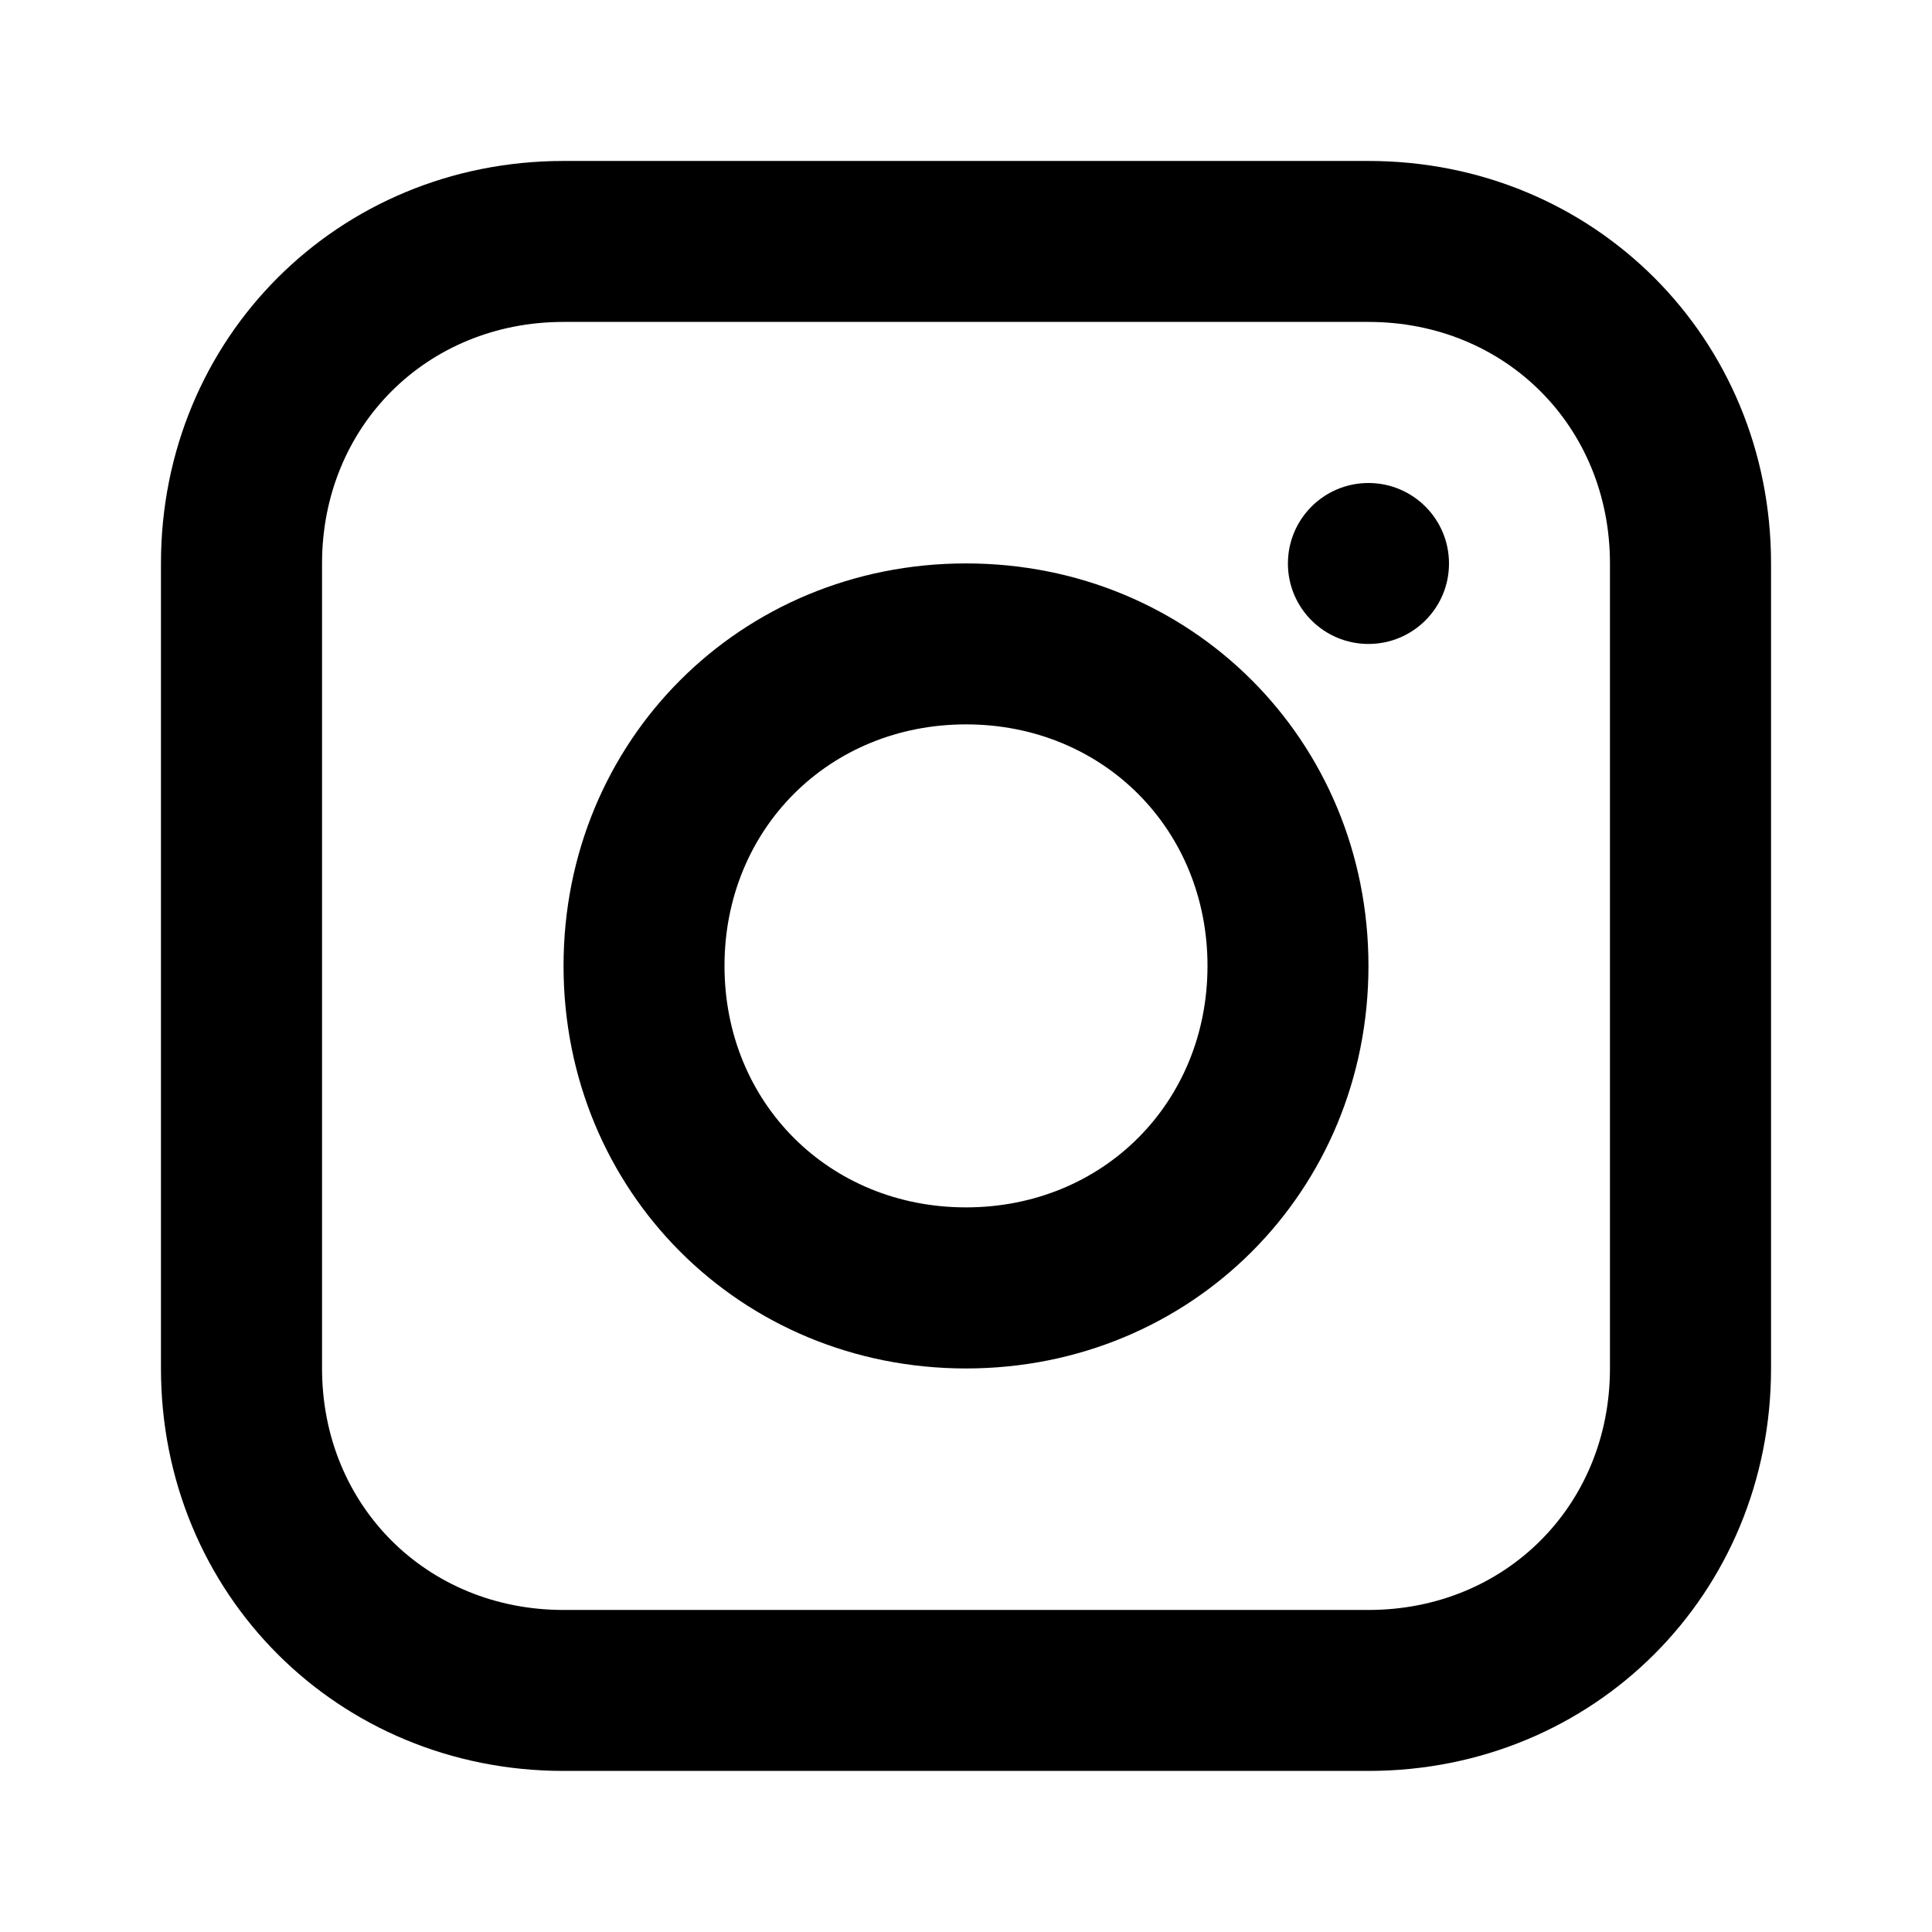
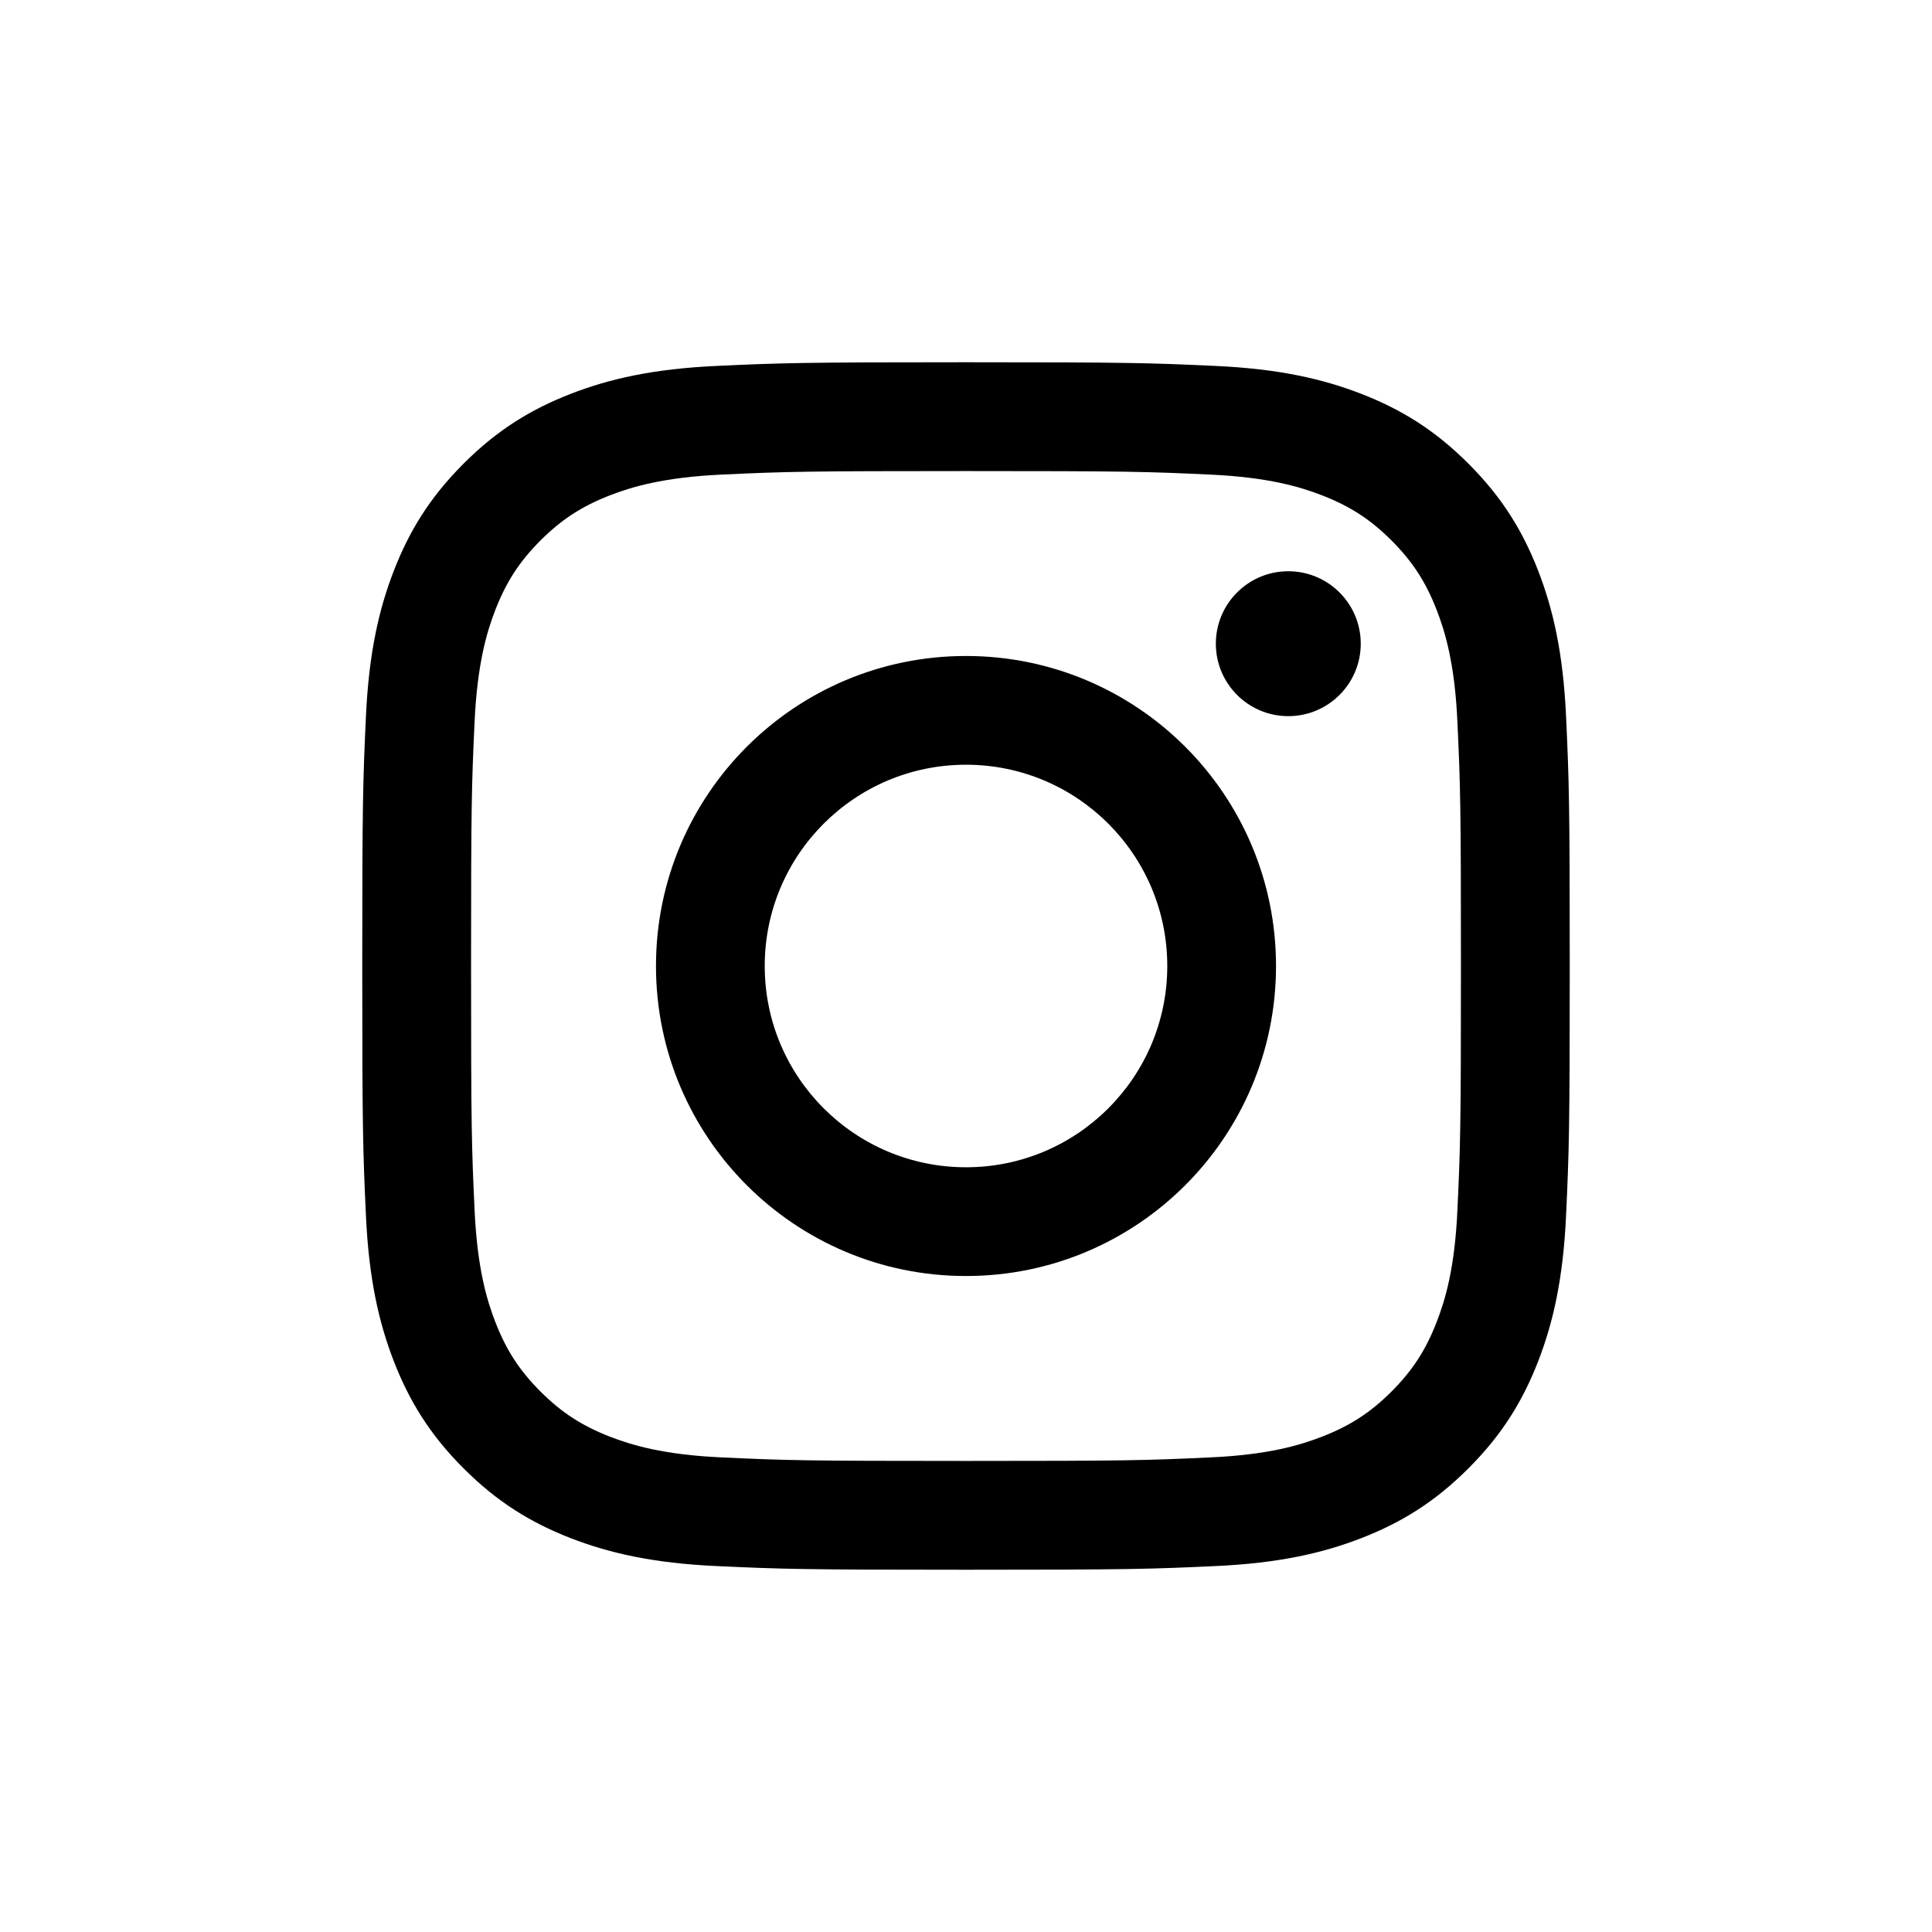
- <svg xmlns="http://www.w3.org/2000/svg" width="16" height="16" viewBox="0 0 16 16" fill="none">
-   <path d="M11.333 1.333H4.667C2.8 1.333 1.333 2.8 1.333 4.666V11.333C1.333 13.2 2.8 14.666 4.667 14.666H11.333C13.2 14.666 14.667 13.2 14.667 11.333V4.666C14.667 2.8 13.2 1.333 11.333 1.333ZM13.333 11.333C13.333 12.466 12.467 13.333 11.333 13.333H4.667C3.533 13.333 2.667 12.466 2.667 11.333V4.666C2.667 3.533 3.533 2.666 4.667 2.666H11.333C12.467 2.666 13.333 3.533 13.333 4.666V11.333Z" fill="black" />
-   <path d="M8 4.666C6.133 4.666 4.667 6.133 4.667 7.999C4.667 9.866 6.133 11.333 8 11.333C9.867 11.333 11.333 9.866 11.333 7.999C11.333 6.133 9.867 4.666 8 4.666ZM8 9.999C6.867 9.999 6 9.133 6 7.999C6 6.866 6.867 5.999 8 5.999C9.133 5.999 10 6.866 10 7.999C10 9.133 9.133 9.999 8 9.999Z" fill="black" />
-   <path d="M11.333 5.333C11.701 5.333 12 5.035 12 4.667C12 4.298 11.701 4 11.333 4C10.965 4 10.666 4.298 10.666 4.667C10.666 5.035 10.965 5.333 11.333 5.333Z" fill="black" />
+ <svg xmlns="http://www.w3.org/2000/svg" width="28" height="28" viewBox="0 0 28 28" fill="none">
+   <path fill-rule="evenodd" clip-rule="evenodd" d="M14 5.25C11.624 5.25 11.326 5.26 10.392 5.303C9.461 5.345 8.825 5.493 8.268 5.709C7.693 5.933 7.205 6.232 6.719 6.719C6.232 7.205 5.933 7.693 5.709 8.268C5.493 8.825 5.345 9.461 5.303 10.392C5.26 11.326 5.25 11.624 5.25 14C5.25 16.376 5.26 16.674 5.303 17.608C5.345 18.539 5.493 19.175 5.709 19.732C5.933 20.307 6.232 20.795 6.719 21.281C7.205 21.768 7.693 22.067 8.268 22.291C8.825 22.507 9.461 22.655 10.392 22.697C11.326 22.74 11.624 22.75 14 22.75C16.376 22.75 16.674 22.74 17.608 22.697C18.539 22.655 19.175 22.507 19.732 22.291C20.307 22.067 20.795 21.768 21.281 21.281C21.768 20.795 22.067 20.307 22.291 19.732C22.507 19.175 22.655 18.539 22.697 17.608C22.74 16.674 22.75 16.376 22.75 14C22.75 11.624 22.74 11.326 22.697 10.392C22.655 9.461 22.507 8.825 22.291 8.268C22.067 7.693 21.768 7.205 21.281 6.719C20.795 6.232 20.307 5.933 19.732 5.709C19.175 5.493 18.539 5.345 17.608 5.303C16.674 5.26 16.376 5.25 14 5.25ZM14 6.827C16.336 6.827 16.613 6.835 17.536 6.878C18.389 6.917 18.852 7.059 19.16 7.179C19.569 7.338 19.86 7.527 20.167 7.833C20.473 8.14 20.662 8.431 20.821 8.839C20.941 9.148 21.084 9.611 21.122 10.464C21.165 11.387 21.173 11.664 21.173 14C21.173 16.336 21.165 16.613 21.122 17.536C21.084 18.389 20.941 18.852 20.821 19.16C20.662 19.569 20.473 19.86 20.167 20.167C19.86 20.473 19.569 20.662 19.16 20.821C18.852 20.941 18.389 21.084 17.536 21.122C16.613 21.165 16.337 21.173 14 21.173C11.664 21.173 11.387 21.165 10.464 21.122C9.611 21.084 9.148 20.941 8.839 20.821C8.431 20.662 8.14 20.473 7.833 20.167C7.527 19.86 7.338 19.569 7.179 19.16C7.059 18.852 6.917 18.389 6.878 17.536C6.835 16.613 6.827 16.336 6.827 14C6.827 11.664 6.835 11.387 6.878 10.464C6.917 9.611 7.059 9.148 7.179 8.839C7.338 8.431 7.527 8.14 7.833 7.833C8.14 7.527 8.431 7.338 8.839 7.179C9.148 7.059 9.611 6.917 10.464 6.878C11.387 6.835 11.664 6.827 14 6.827ZM14 9.507C11.518 9.507 9.507 11.518 9.507 14C9.507 16.482 11.518 18.493 14 18.493C16.482 18.493 18.493 16.482 18.493 14C18.493 11.518 16.482 9.507 14 9.507ZM14 16.917C12.389 16.917 11.083 15.611 11.083 14C11.083 12.389 12.389 11.083 14 11.083C15.611 11.083 16.917 12.389 16.917 14C16.917 15.611 15.611 16.917 14 16.917ZM19.721 9.329C19.721 9.909 19.251 10.379 18.671 10.379C18.091 10.379 17.621 9.909 17.621 9.329C17.621 8.749 18.091 8.279 18.671 8.279C19.251 8.279 19.721 8.749 19.721 9.329Z" fill="black" />
</svg>
